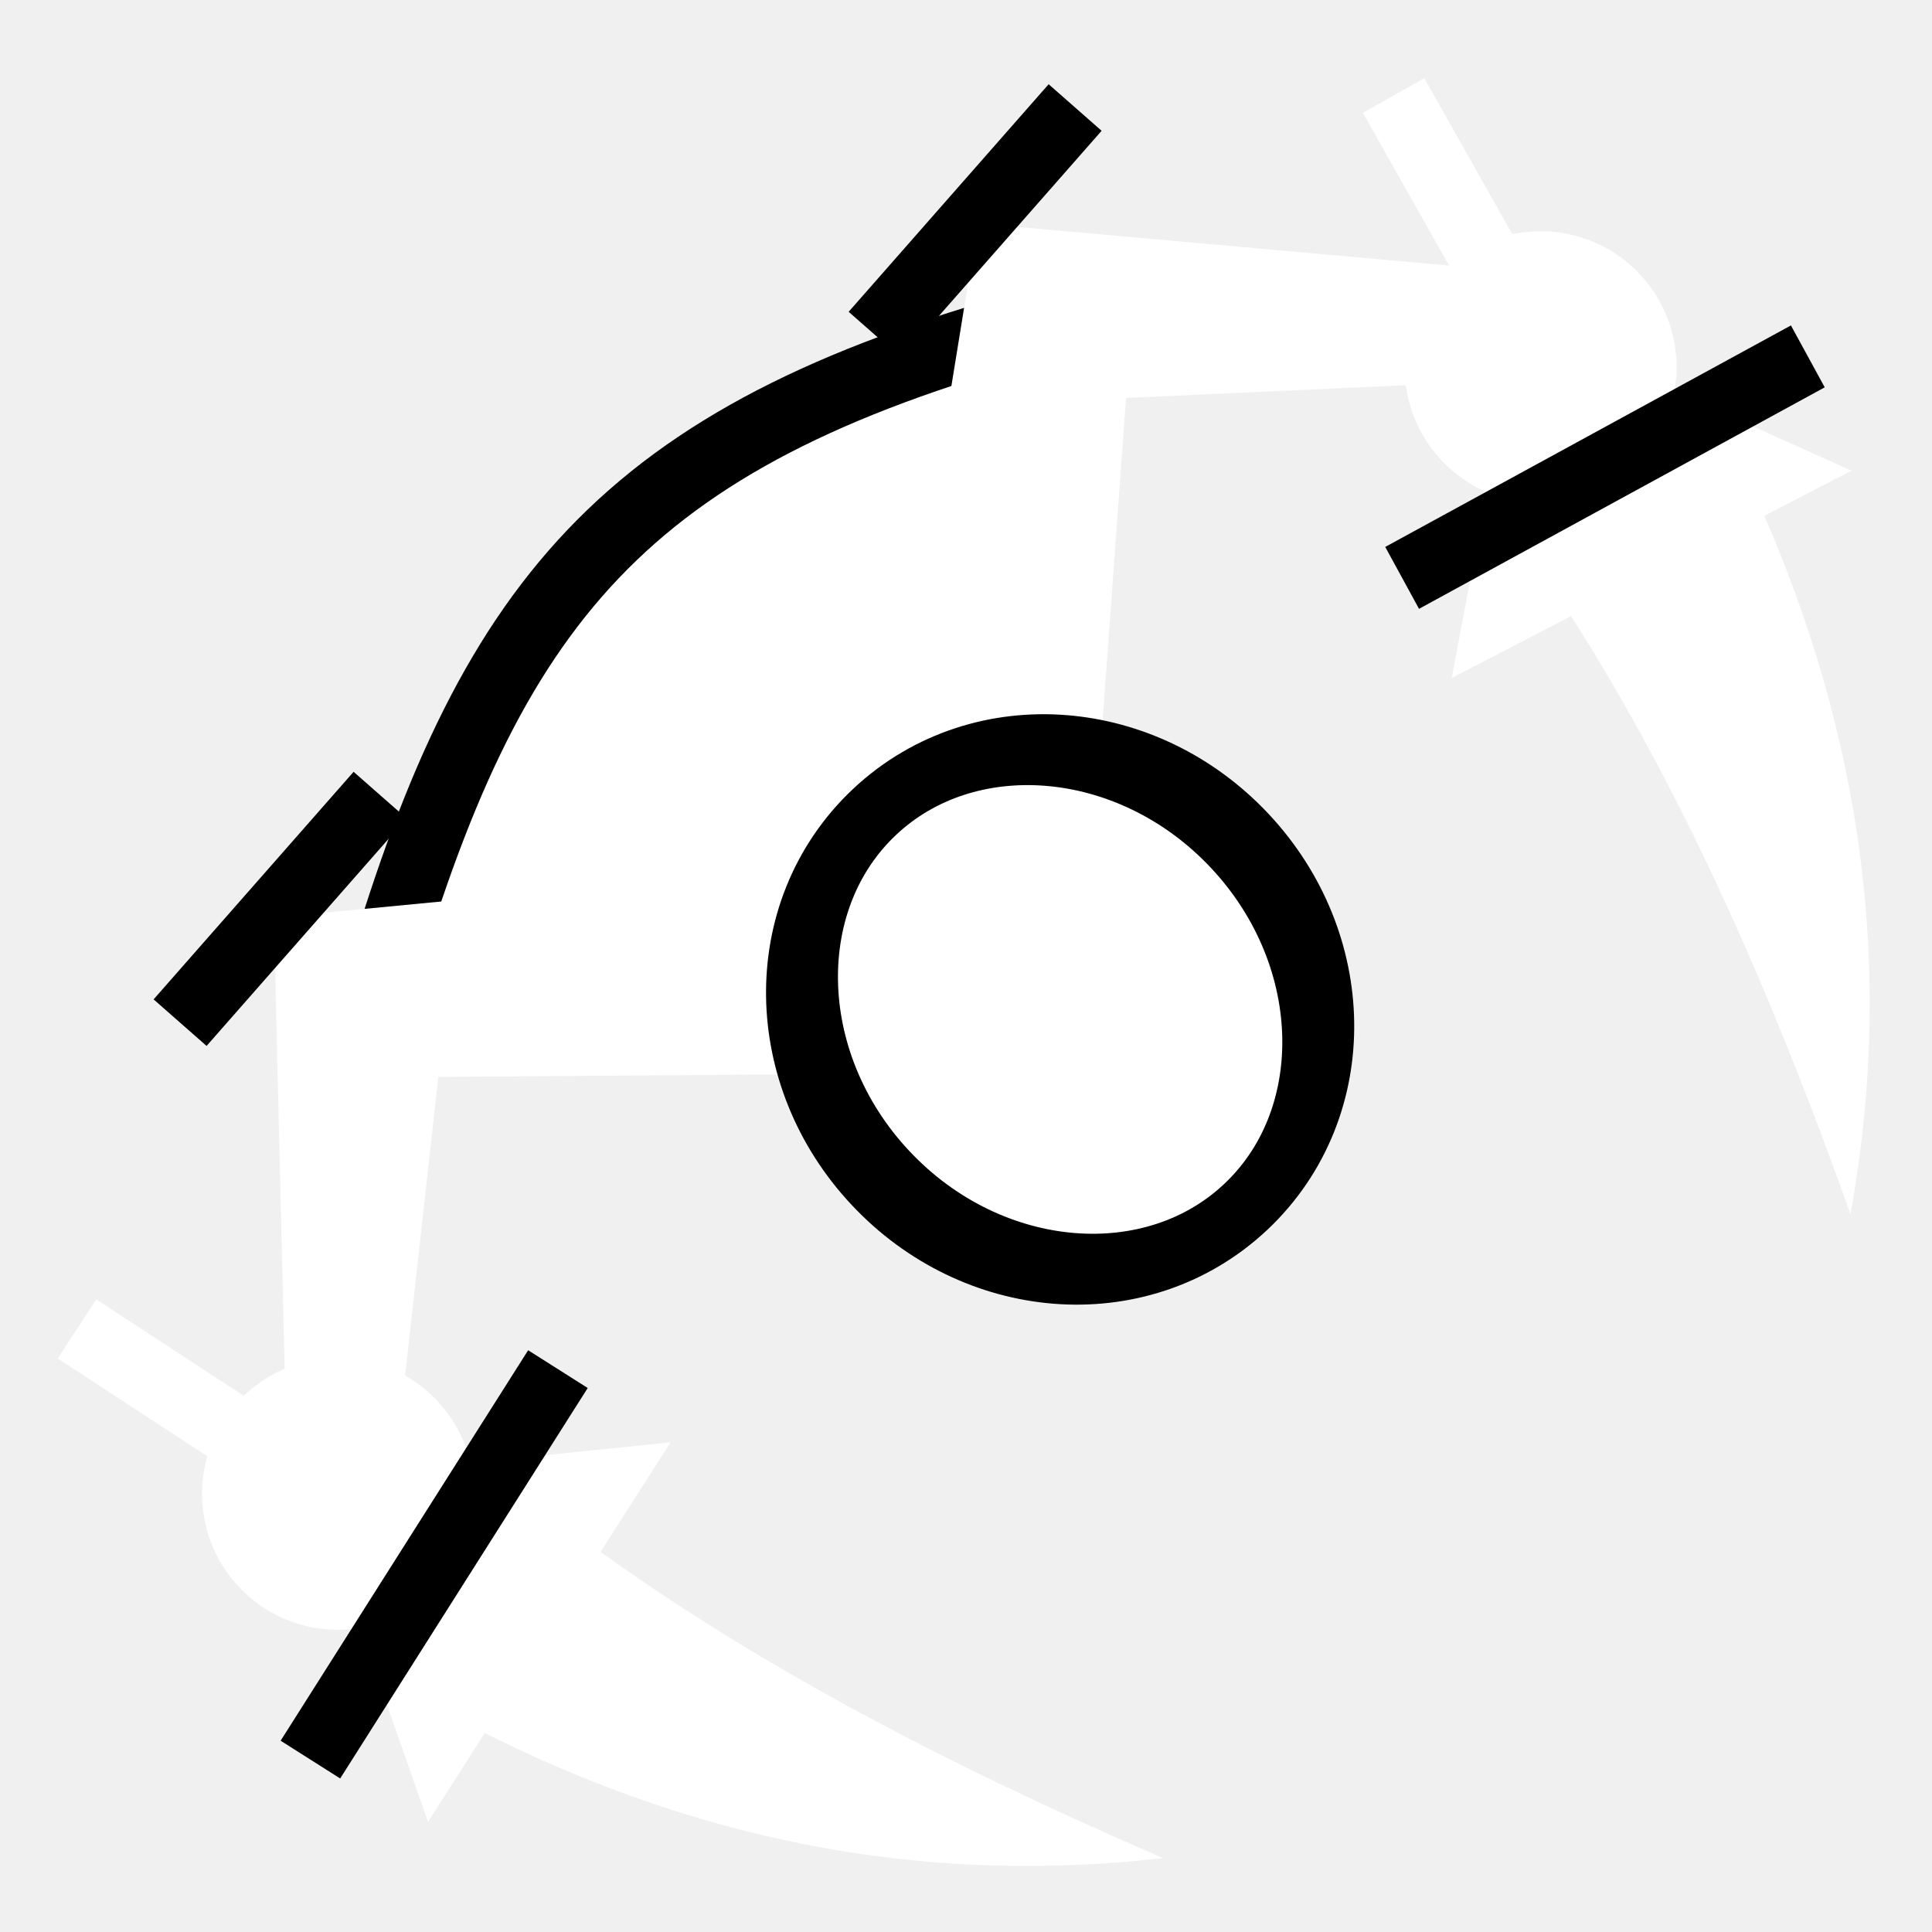
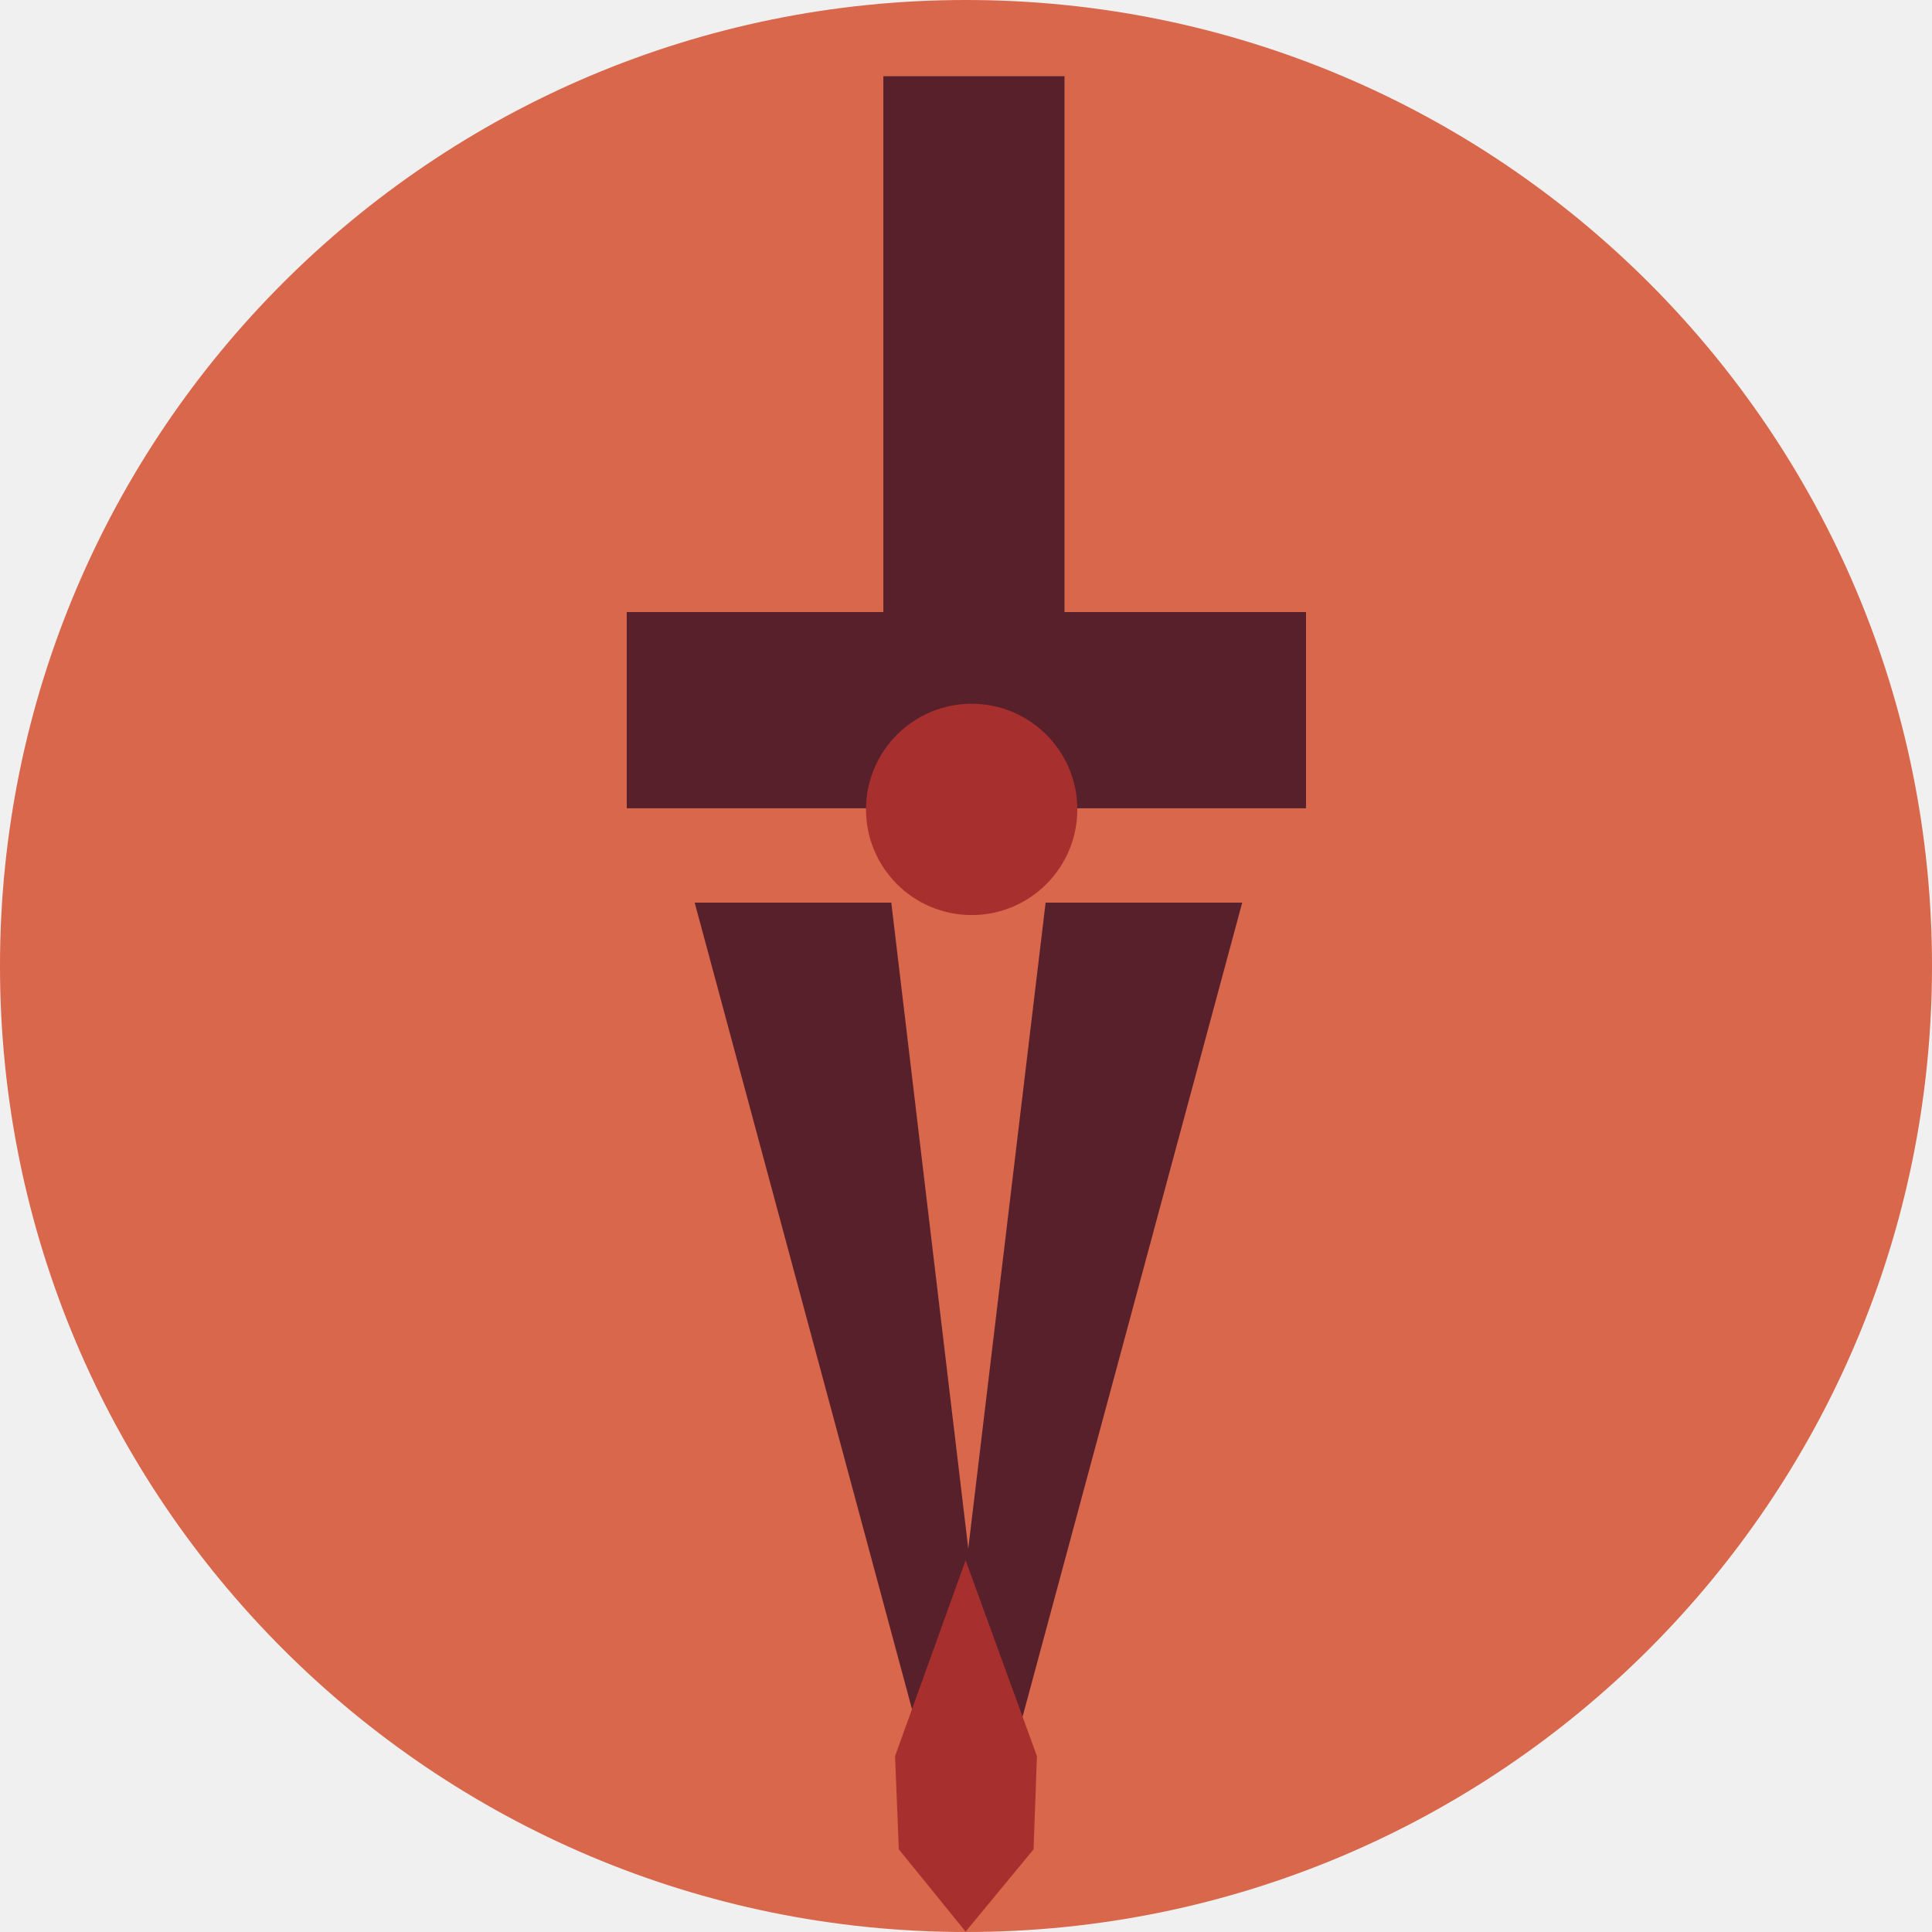
- <svg xmlns="http://www.w3.org/2000/svg" viewBox="0 0 512 512">
-   <g transform="matrix(18.68858,0,0,18.68858,-1596.721,-42186.953)">
-     <path d="m 91.508 2283.2 -1.702 -4.854 5.141 -0.528 z" fill="#fff" />
-     <path d="m 90.921 2270.93 9.42 0.307 0.308 -9.421 c -6.063 1.566 -8.101 3.748 -9.728 9.114 z" fill="#fff" stroke="#000" />
-     <path d="m 100.845 2270.74 0.561 -7.732 5.744 -0.261 0.021 -1.51 -7.867 -0.704 -0.981 6.04" fill="#fff" />
-     <path d="m 99.406 2272.58 -7.752 0.056 -0.635 5.715 -1.508 -0.077 -0.189 -7.897 6.09 -0.585" fill="#fff" />
-     <path d="m 17.306 1872.88 c 0 0.725 -0.588 1.313 -1.313 1.313 s -1.313 -0.588 -1.313 -1.313 0.588 -1.313 1.313 -1.313 1.313 0.588 1.313 1.313 z" fill="#fff" transform="matrix(-1.07182,1.0041,1.00387,1.07177,-1755.702,239.2173)" />
-     <path d="m 25.744 1875.25 c 0 1.327 -0.78 2.402 -1.741 2.402 s -1.741 -1.075 -1.741 -2.402 0.78 -2.402 1.741 -2.402 1.741 1.075 1.741 2.402 z" fill="#fff" stroke="#000" stroke-width=".558" transform="matrix(-1.46416,1.37166,1.09371,1.16769,-1915.364,49.04481)" />
-     <path d="m 105.2 2258.72 5.543 9.825" fill="none" stroke="#fff" />
-     <path d="m 106.446 2264.28 c 2.317 3.031 3.903 6.577 5.233 10.303 0.74 -4.095 -0.081 -7.783 -1.846 -11.226" fill="#fff" />
-     <path d="m 17.306 1872.88 c 0 0.725 -0.588 1.313 -1.313 1.313 s -1.313 -0.588 -1.313 -1.313 0.588 -1.313 1.313 -1.313 1.313 0.588 1.313 1.313 z" fill="#fff" transform="matrix(1.07182,-1.0041,1.00387,1.07177,-1807.038,287.3108)" />
-     <path d="m 86.53 2276.21 9.441 6.173" fill="none" stroke="#fff" />
-     <path d="m 91.993 2277.82 c 2.873 2.51 6.307 4.324 9.938 5.894 -4.134 0.472 -7.76 -0.589 -11.08 -2.575" fill="#fff" />
-     <path d="m 106.024 2266.98 0.953 -5.055 4.716 2.114 z" fill="#fff" />
-     <path d="m 105.321 2265.56 5.753 -3.141" fill="none" stroke="#000" />
-     <path d="m 93.35 2276.78 -3.51 5.537" fill="none" stroke="#000" />
-     <path d="m 90.828 2268.64 -2.836 3.227" fill="none" stroke="#000" />
-     <path d="m 100.684 2258.89 -2.836 3.227" fill="none" stroke="#000" />
+ <svg xmlns="http://www.w3.org/2000/svg" xmlns:xlink="http://www.w3.org/1999/xlink" version="1.1" x="0px" y="0px" viewBox="0 0 512 512" enable-background="new 0 0 512 512" xml:space="preserve">
+   <g id="Layer_1">
+     <g>
+       <circle fill="#D8674B" cx="256" cy="256" r="256" />
+     </g>
+     <g>
+       <g>
+         <defs>
+           <circle id="SVGID_9_" cx="256.9" cy="812.5" r="238.3" />
+         </defs>
+         <clipPath id="SVGID_2_">
+           <use xlink:href="#SVGID_9_" overflow="visible" />
+         </clipPath>
+         <g clip-path="url(#SVGID_2_)">
+           <text transform="matrix(0.8707 0 0 1 47.0642 1061.614)" fill="#B86451" font-family="'Ubuntu-Bold'" font-size="963.844">z</text>
+         </g>
+       </g>
+     </g>
+   </g>
+   <g id="Layer_2">
+     <g>
+       <g>
+         <rect x="166.1" y="162.2" fill="#57202B" width="180" height="52" />
+         <rect x="234.1" y="20.2" fill="#57202B" width="48" height="189" />
+         <polygon fill="#57202B" points="329.2,239.2 277.1,239.2 256.6,410.4 236.2,239.2 184.1,239.2 256.6,508.3    " />
+         <circle fill="#A7302E" cx="257.5" cy="214.5" r="28" />
+       </g>
+     </g>
+     <polygon fill="#A7302E" points="255.9,413.5 237.2,465.4 238.2,490.1 255.9,511.9 273.9,490.1 274.8,465.4  " />
  </g>
</svg>
